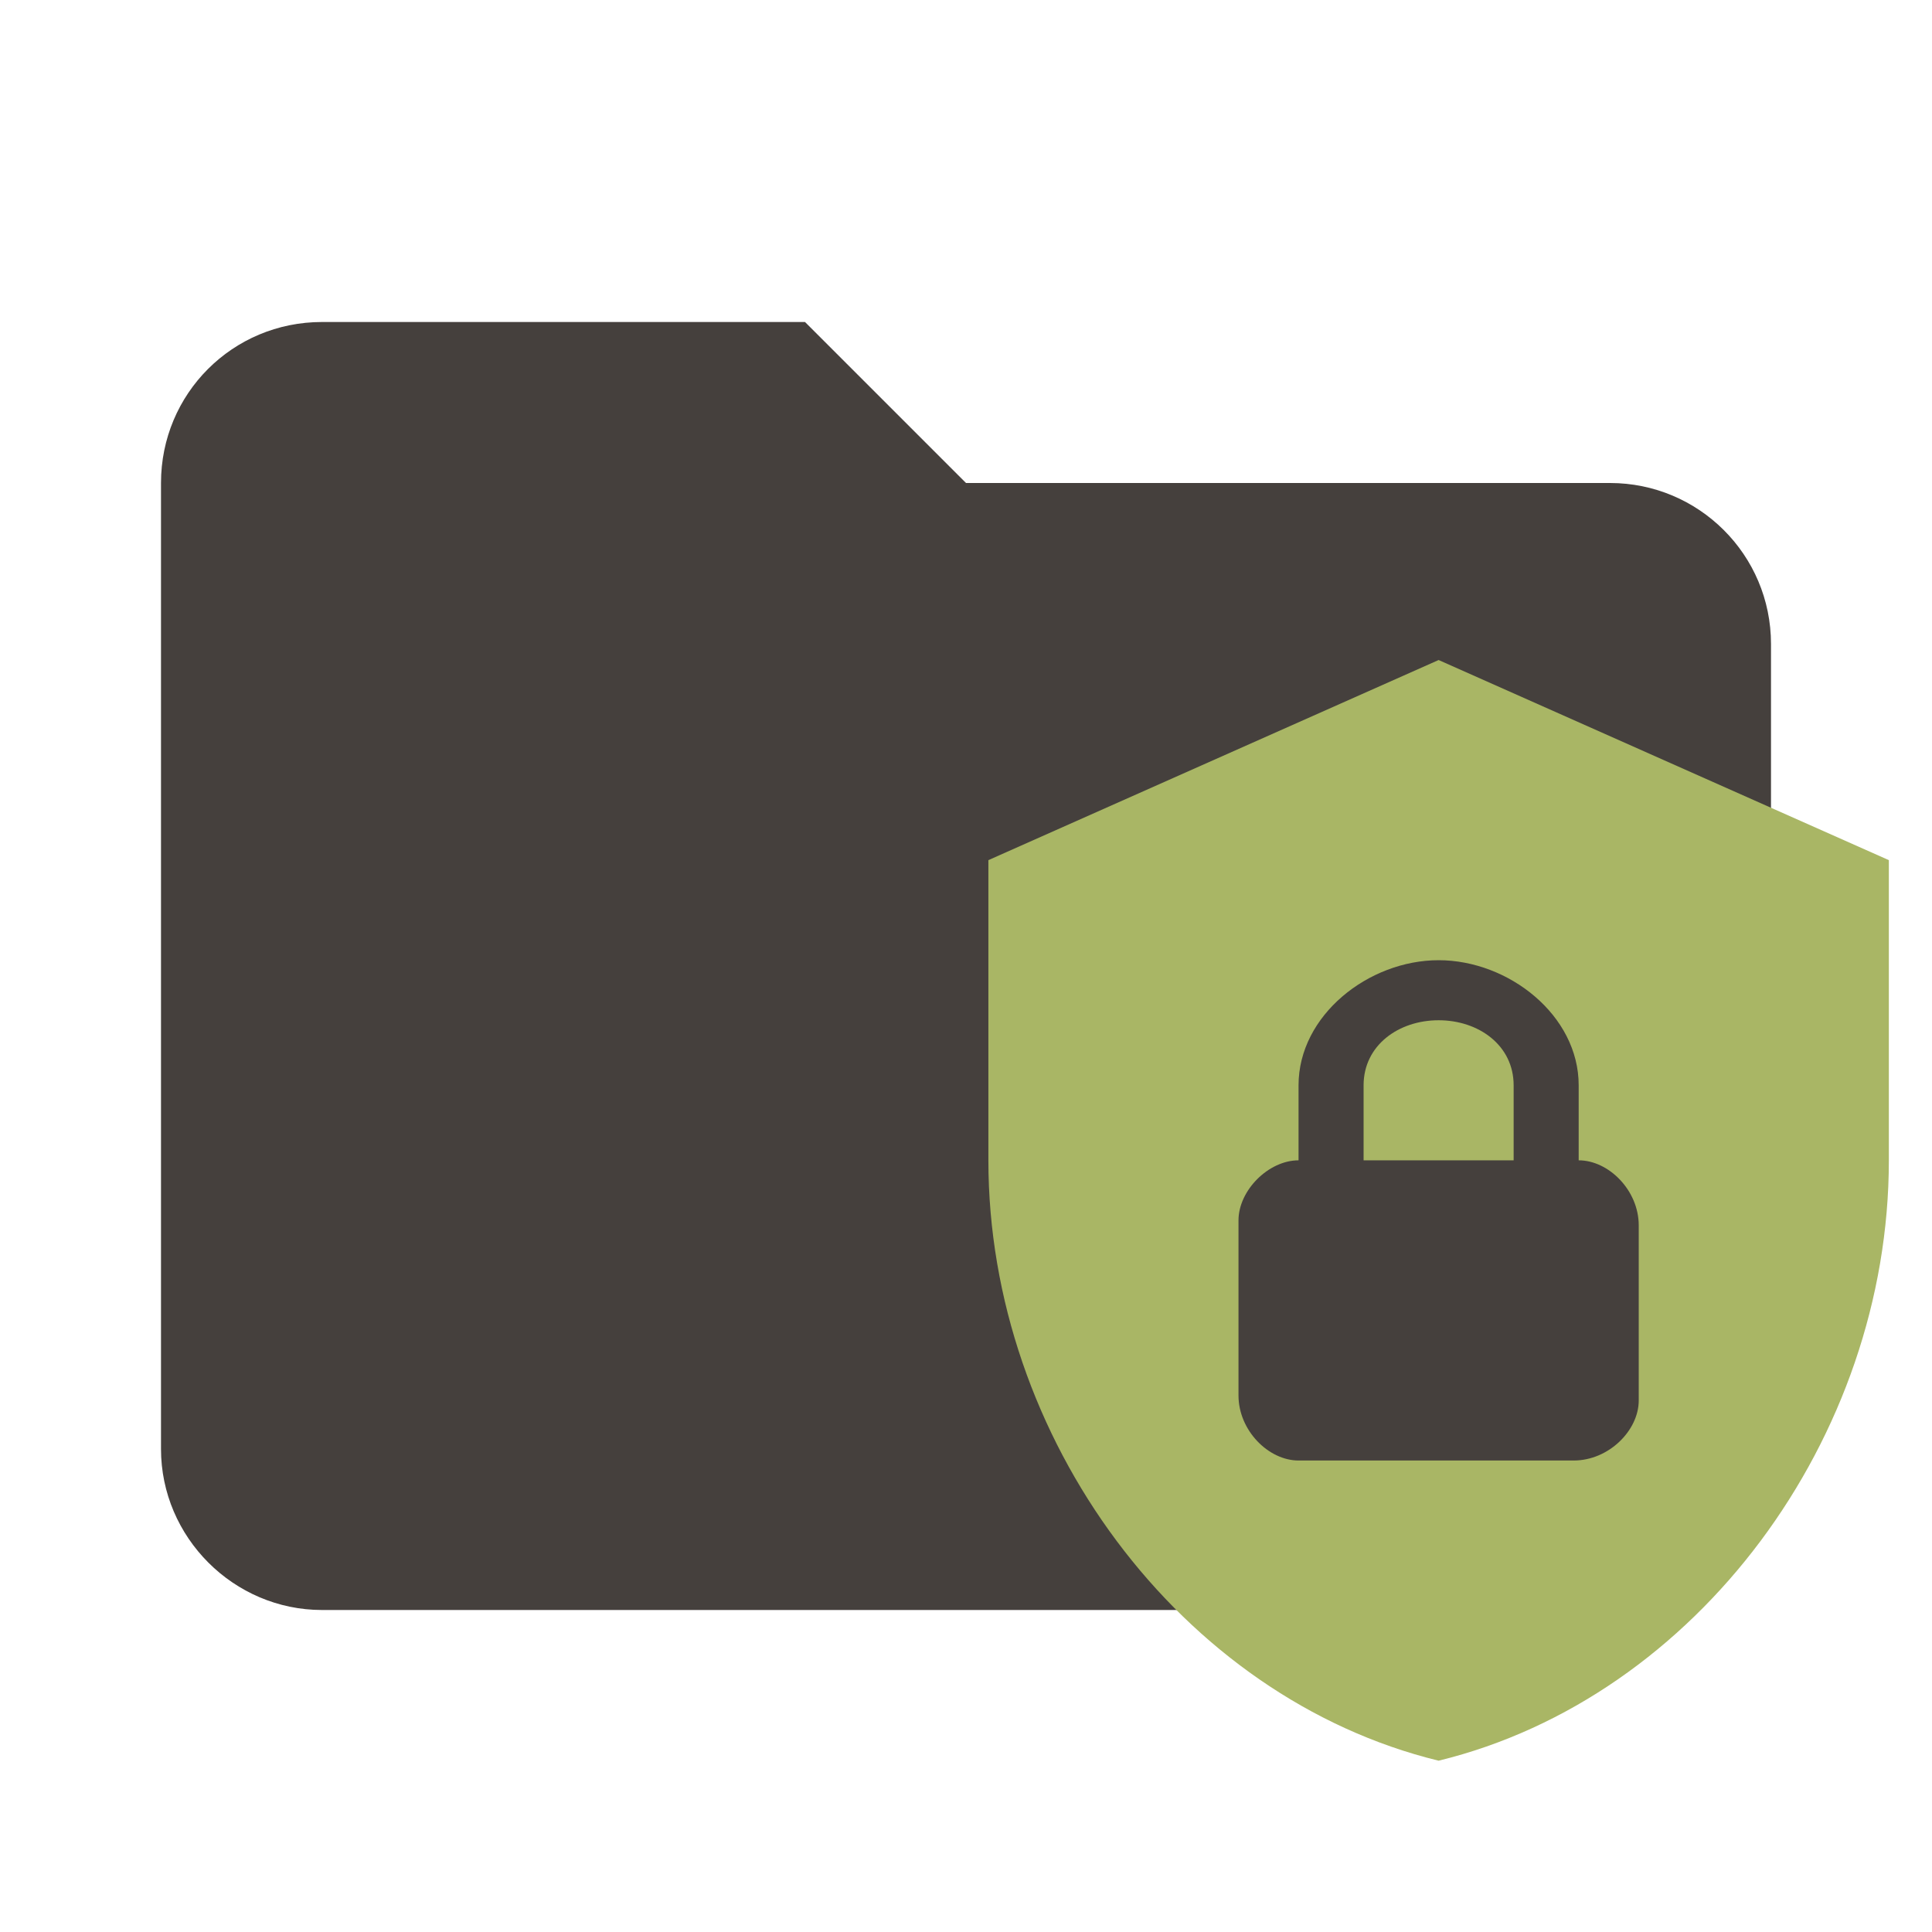
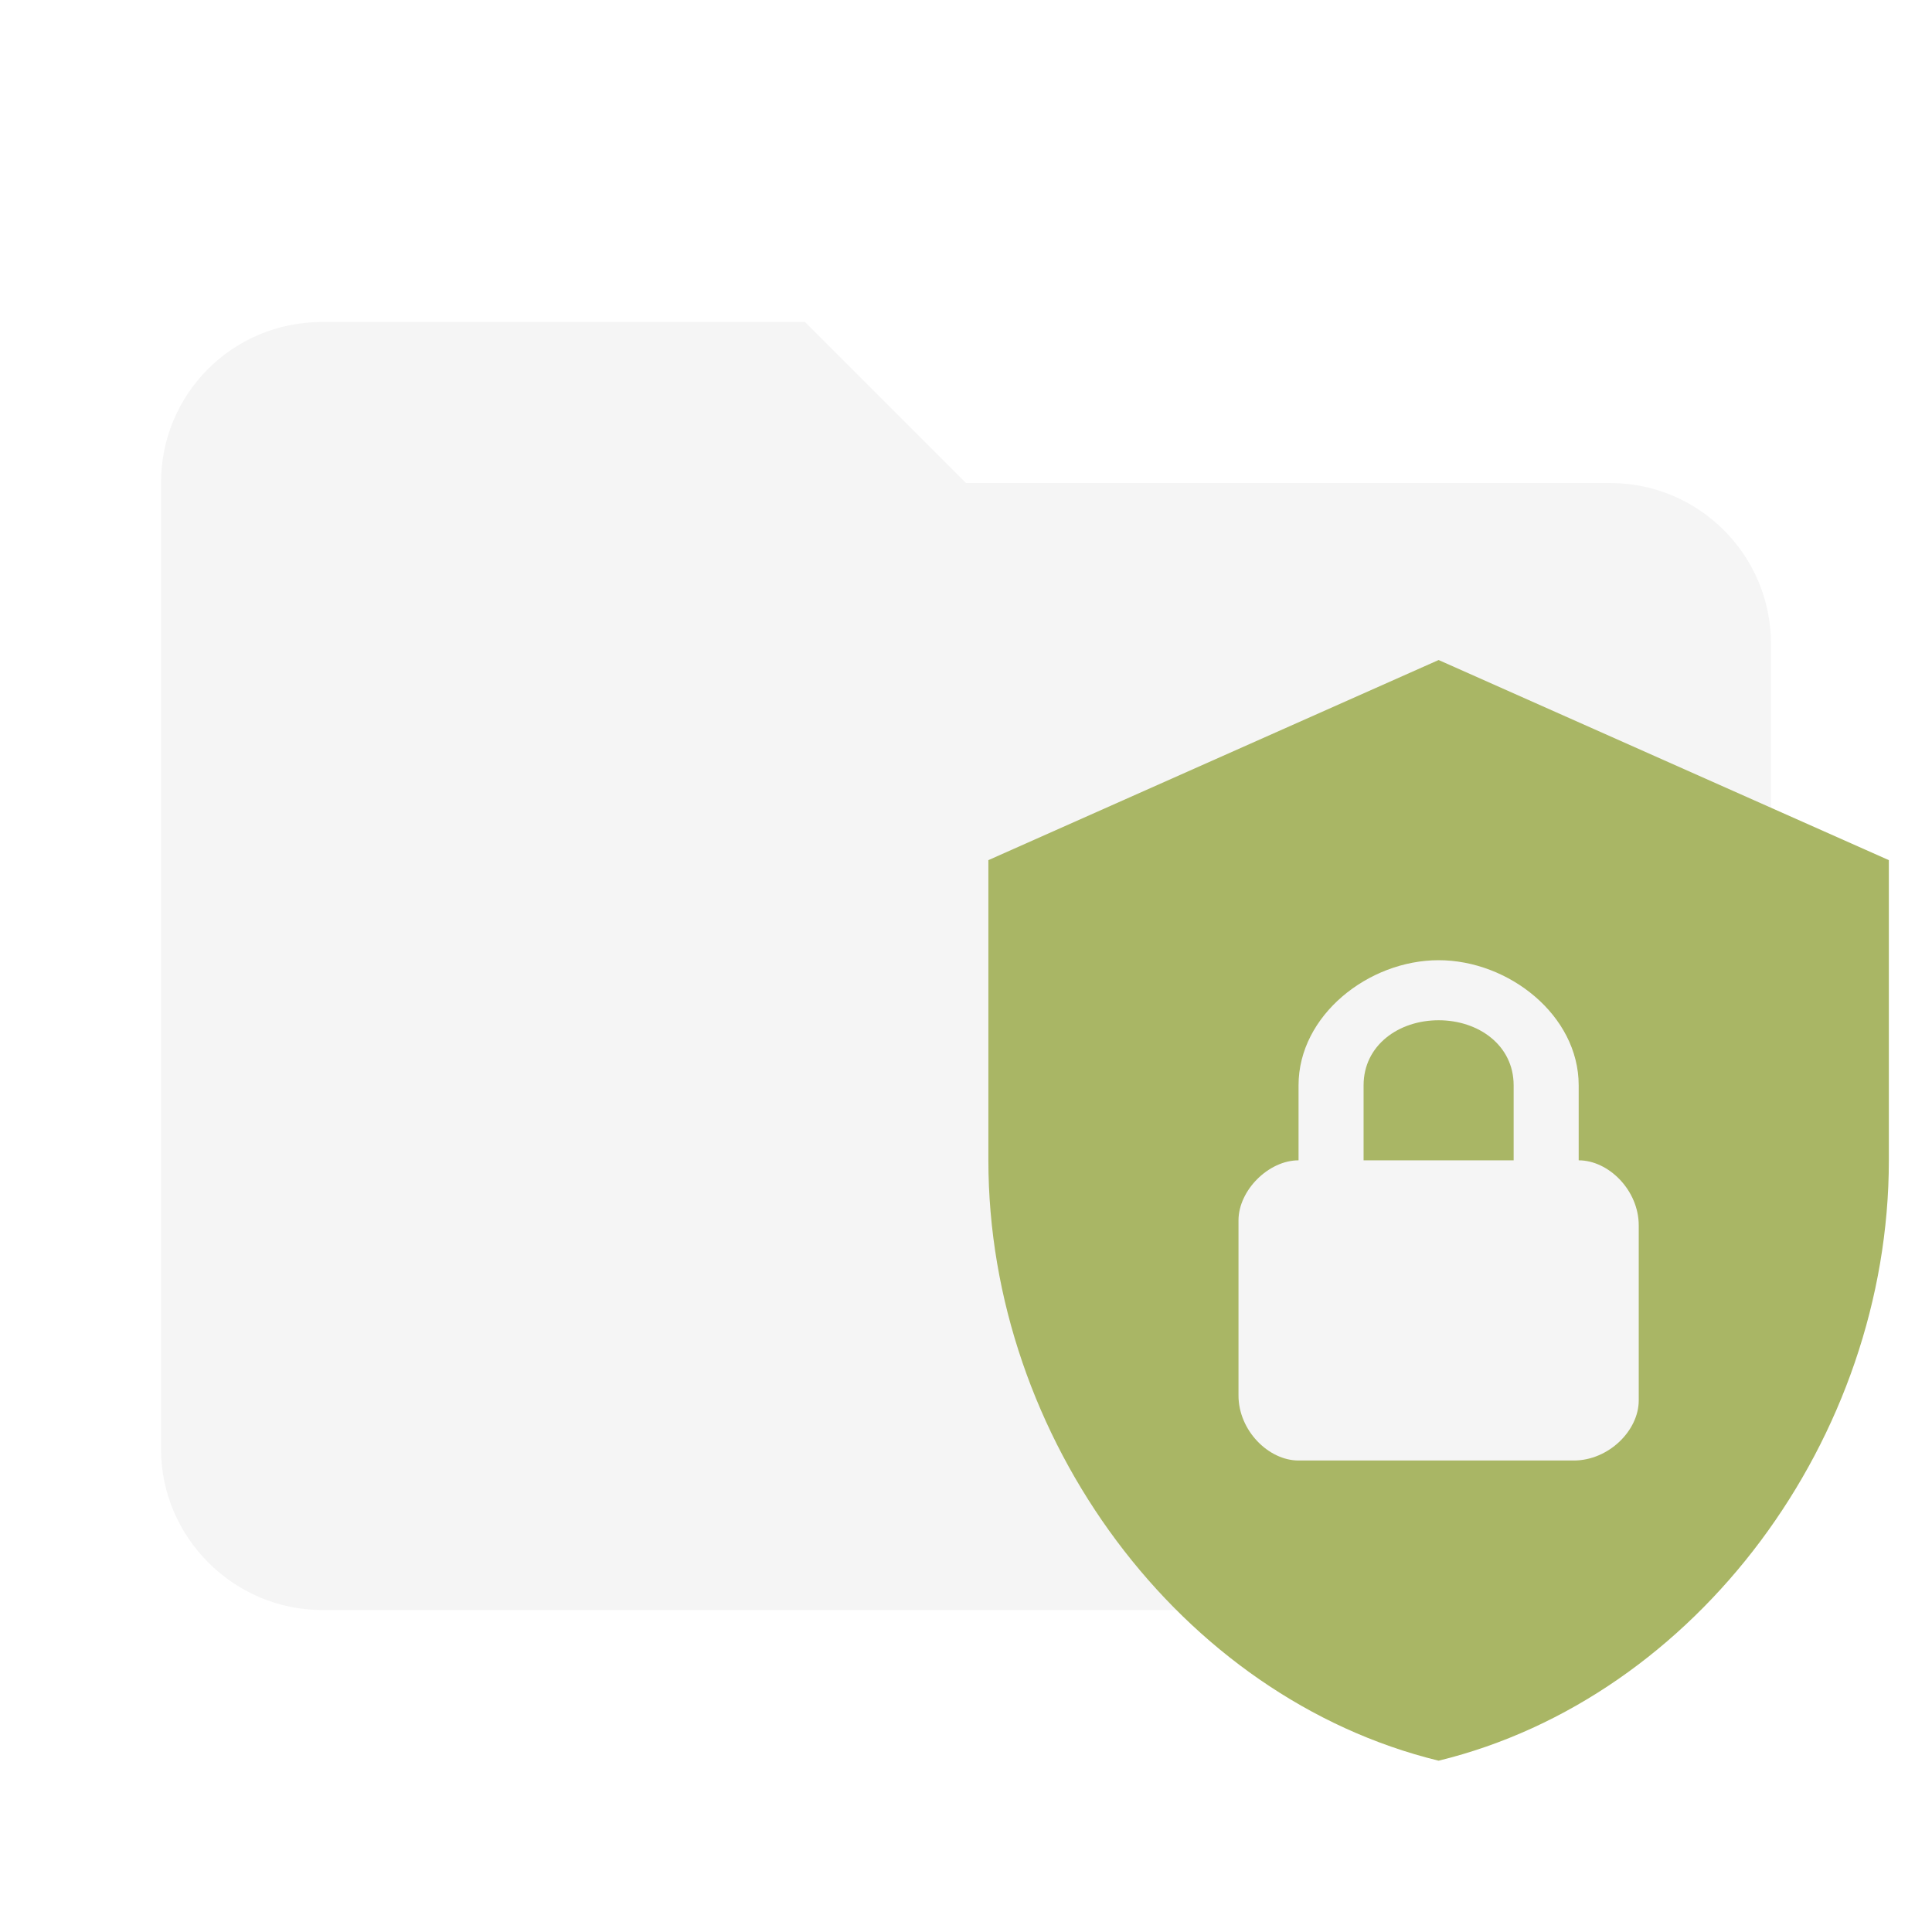
<svg xmlns="http://www.w3.org/2000/svg" clip-rule="evenodd" fill-rule="evenodd" stroke-linejoin="round" stroke-miterlimit="1.414" version="1.1" viewBox="0 0 24 24" xml:space="preserve">
-   <path d="m10 4h-6c-1.11 0-2 .89-2 2v12c0 1.097.903 2 2 2h16c1.097 0 2-.903 2-2v-10c0-1.11-.9-2-2-2h-8l-2-2z" fill="#e57373" fill-rule="nonzero" style="fill:#45403d" />
+   <path d="m10 4h-6c-1.11 0-2 .89-2 2v12c0 1.097.903 2 2 2h16c1.097 0 2-.903 2-2v-10c0-1.11-.9-2-2-2h-8l-2-2z" fill="#e57373" fill-rule="nonzero" style="fill:#f5f5f5" />
  <path d="m17.871 8.199-5.593 2.486v3.729c0 3.449 2.386 6.675 5.593 7.458 3.207-.783 5.593-4.008 5.593-7.458v-3.729l-5.593-2.486m0 3.729c.87 0 1.74.684 1.74 1.554v.932c.373 0 .746.373.746.808v2.175c0 .373-.373.746-.808.746h-3.418c-.373 0-.746-.373-.746-.808v-2.175c0-.373.373-.746.746-.746v-.932c0-.87.87-1.554 1.74-1.554m0 .746c-.497 0-.932.311-.932.808v.932h1.864v-.932c0-.497-.435-.808-.932-.808z" style="fill:#a9b665;stroke-width:.621" />
</svg>
